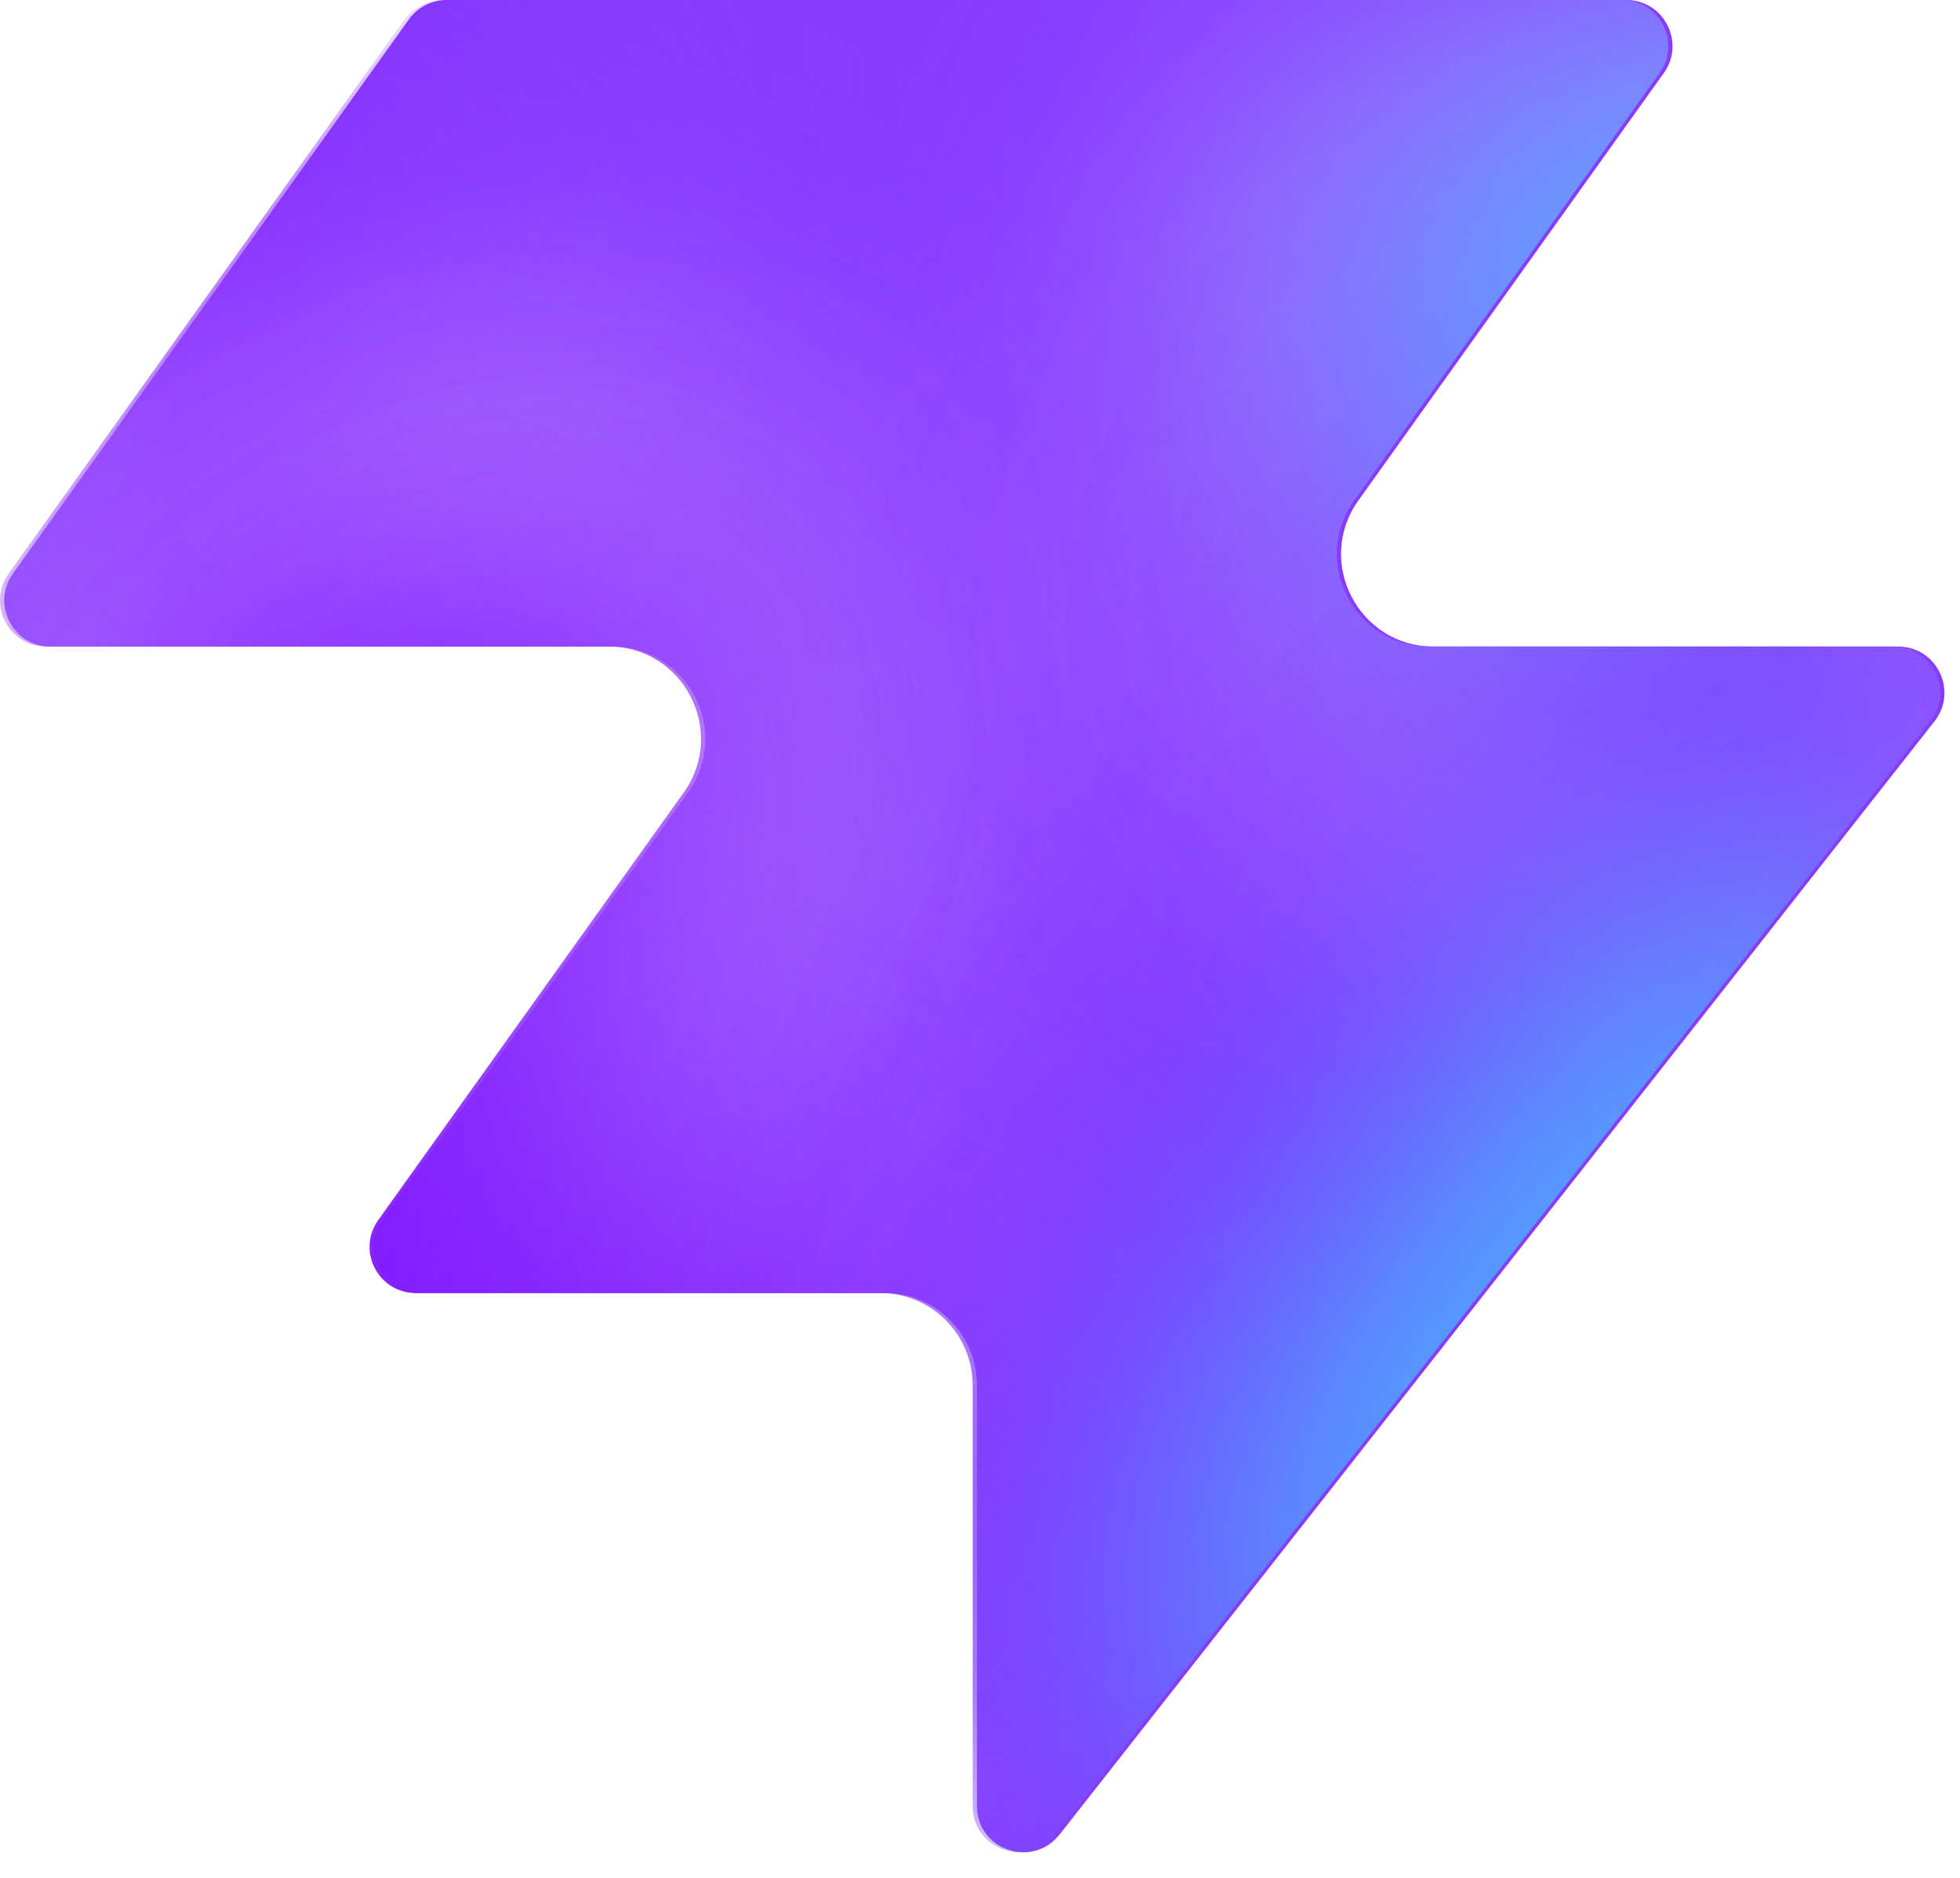
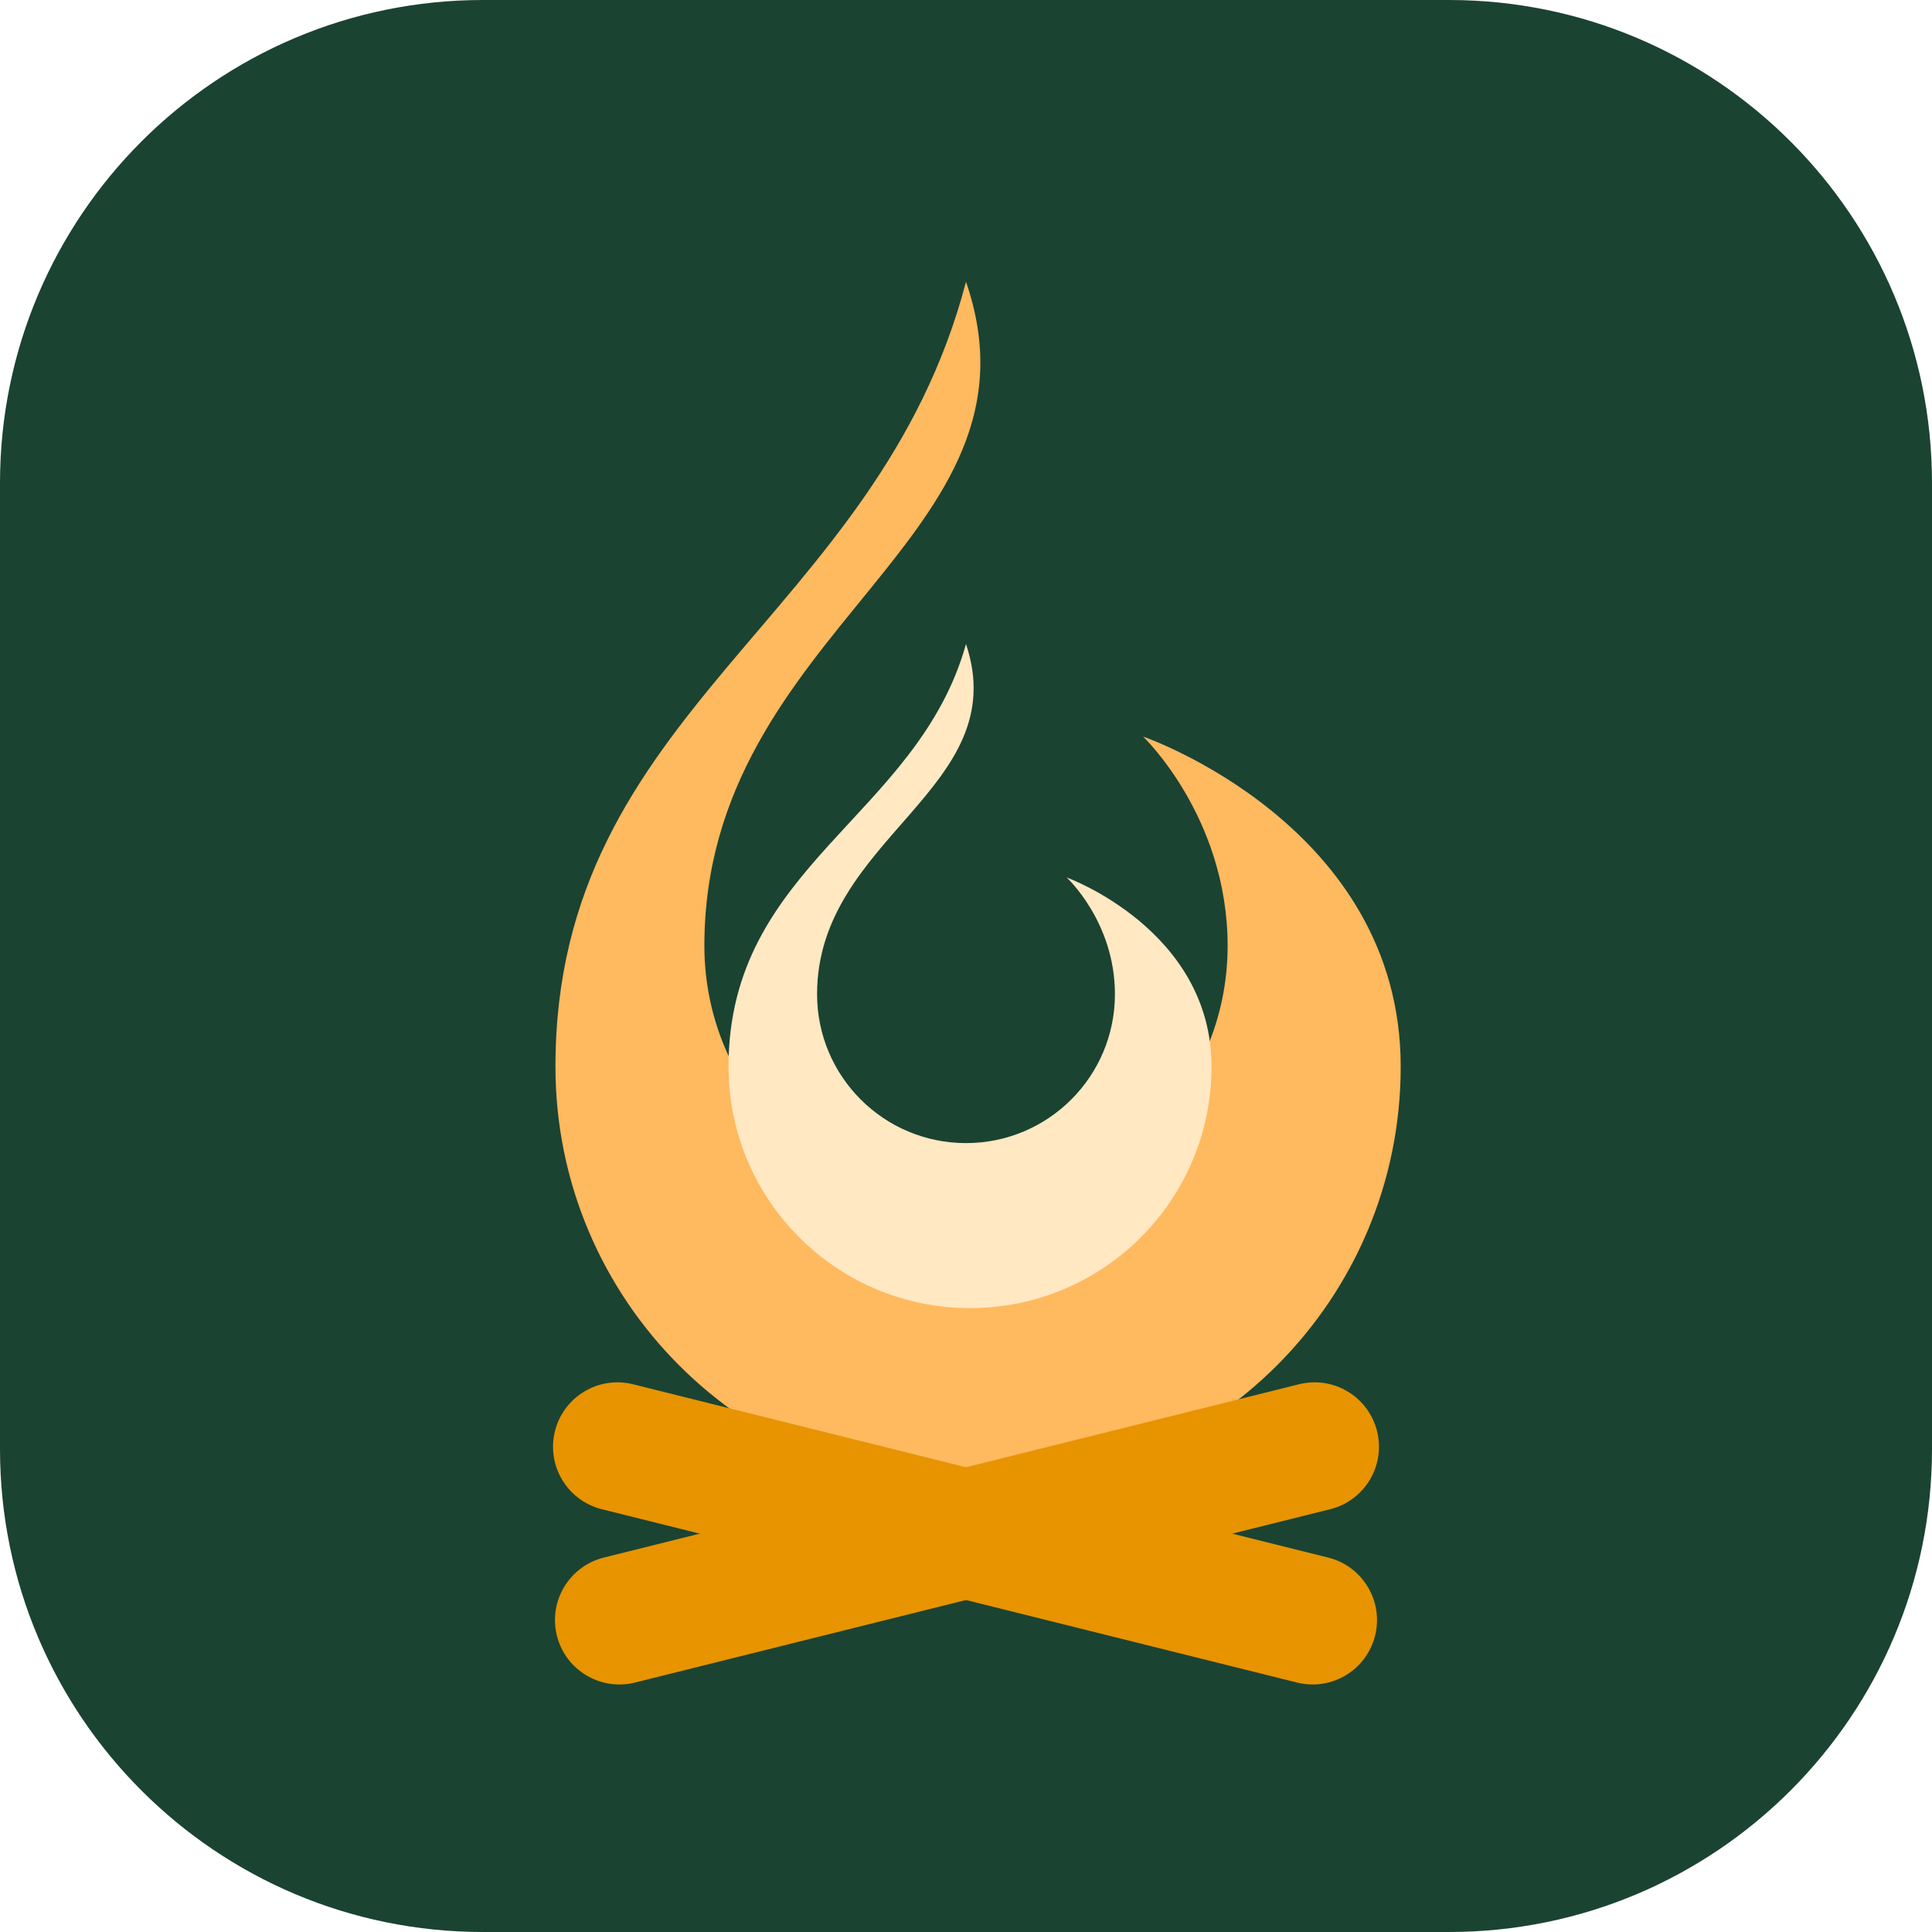
- <svg xmlns="http://www.w3.org/2000/svg" width="48" height="46" fill="none" viewBox="0 0 48 46">
-   <path fill="#863bff" d="M25.946 44.938c-.664.845-2.021.375-2.021-.698V33.937a2.26 2.26 0 0 0-2.262-2.262H10.287c-.92 0-1.456-1.04-.92-1.788l7.48-10.471c1.07-1.497 0-3.578-1.842-3.578H1.237c-.92 0-1.456-1.04-.92-1.788L10.013.474c.214-.297.556-.474.92-.474h28.894c.92 0 1.456 1.04.92 1.788l-7.48 10.471c-1.07 1.498 0 3.579 1.842 3.579h11.377c.943 0 1.473 1.088.89 1.83L25.947 44.94z" style="fill:#863bff;fill:color(display-p3 .525 .23 1);fill-opacity:1" />
-   <mask id="a" width="48" height="46" x="0" y="0" maskUnits="userSpaceOnUse" style="mask-type:alpha">
-     <path fill="#000" d="M25.842 44.938c-.664.844-2.021.375-2.021-.698V33.937a2.26 2.26 0 0 0-2.262-2.262H10.183c-.92 0-1.456-1.04-.92-1.788l7.48-10.471c1.07-1.498 0-3.579-1.842-3.579H1.133c-.92 0-1.456-1.04-.92-1.787L9.91.473c.214-.297.556-.474.92-.474h28.894c.92 0 1.456 1.04.92 1.788l-7.48 10.471c-1.07 1.498 0 3.578 1.842 3.578h11.377c.943 0 1.473 1.088.89 1.832L25.843 44.94z" style="fill:#000;fill-opacity:1" />
-   </mask>
-   <g mask="url(#a)">
-     <g filter="url(#b)">
-       <ellipse cx="5.508" cy="14.704" fill="#ede6ff" rx="5.508" ry="14.704" style="fill:#ede6ff;fill:color(display-p3 .927 .903 1);fill-opacity:1" transform="matrix(.00324 1 1 -.00324 -4.47 31.516)" />
-     </g>
-     <g filter="url(#c)">
-       <ellipse cx="10.399" cy="29.851" fill="#ede6ff" rx="10.399" ry="29.851" style="fill:#ede6ff;fill:color(display-p3 .927 .903 1);fill-opacity:1" transform="matrix(.00324 1 1 -.00324 -39.328 7.883)" />
-     </g>
-     <g filter="url(#d)">
-       <ellipse cx="5.508" cy="30.487" fill="#7e14ff" rx="5.508" ry="30.487" style="fill:#7e14ff;fill:color(display-p3 .492 .077 1);fill-opacity:1" transform="rotate(89.814 -25.913 -14.639)scale(1 -1)" />
-     </g>
-     <g filter="url(#e)">
-       <ellipse cx="5.508" cy="30.599" fill="#7e14ff" rx="5.508" ry="30.599" style="fill:#7e14ff;fill:color(display-p3 .492 .077 1);fill-opacity:1" transform="rotate(89.814 -32.644 -3.334)scale(1 -1)" />
-     </g>
-     <g filter="url(#f)">
-       <ellipse cx="5.508" cy="30.599" fill="#7e14ff" rx="5.508" ry="30.599" style="fill:#7e14ff;fill:color(display-p3 .492 .077 1);fill-opacity:1" transform="matrix(.00324 1 1 -.00324 -34.34 30.47)" />
-     </g>
-     <g filter="url(#g)">
-       <ellipse cx="14.072" cy="22.078" fill="#ede6ff" rx="14.072" ry="22.078" style="fill:#ede6ff;fill:color(display-p3 .927 .903 1);fill-opacity:1" transform="rotate(93.35 24.506 48.493)scale(-1 1)" />
-     </g>
-     <g filter="url(#h)">
-       <ellipse cx="3.47" cy="21.501" fill="#7e14ff" rx="3.47" ry="21.501" style="fill:#7e14ff;fill:color(display-p3 .492 .077 1);fill-opacity:1" transform="rotate(89.009 28.708 47.59)scale(-1 1)" />
-     </g>
-     <g filter="url(#i)">
-       <ellipse cx="3.47" cy="21.501" fill="#7e14ff" rx="3.47" ry="21.501" style="fill:#7e14ff;fill:color(display-p3 .492 .077 1);fill-opacity:1" transform="rotate(89.009 28.708 47.59)scale(-1 1)" />
-     </g>
-     <g filter="url(#j)">
-       <ellipse cx=".387" cy="8.972" fill="#7e14ff" rx="4.407" ry="29.108" style="fill:#7e14ff;fill:color(display-p3 .492 .077 1);fill-opacity:1" transform="rotate(39.51 .387 8.972)" />
-     </g>
-     <g filter="url(#k)">
-       <ellipse cx="47.523" cy="-6.092" fill="#7e14ff" rx="4.407" ry="29.108" style="fill:#7e14ff;fill:color(display-p3 .492 .077 1);fill-opacity:1" transform="rotate(37.892 47.523 -6.092)" />
-     </g>
-     <g filter="url(#l)">
-       <ellipse cx="41.412" cy="6.333" fill="#47bfff" rx="5.971" ry="9.665" style="fill:#47bfff;fill:color(display-p3 .28 .748 1);fill-opacity:1" transform="rotate(37.892 41.412 6.333)" />
-     </g>
-     <g filter="url(#m)">
-       <ellipse cx="-1.879" cy="38.332" fill="#7e14ff" rx="4.407" ry="29.108" style="fill:#7e14ff;fill:color(display-p3 .492 .077 1);fill-opacity:1" transform="rotate(37.892 -1.88 38.332)" />
-     </g>
-     <g filter="url(#n)">
-       <ellipse cx="-1.879" cy="38.332" fill="#7e14ff" rx="4.407" ry="29.108" style="fill:#7e14ff;fill:color(display-p3 .492 .077 1);fill-opacity:1" transform="rotate(37.892 -1.88 38.332)" />
-     </g>
-     <g filter="url(#o)">
-       <ellipse cx="35.651" cy="29.907" fill="#7e14ff" rx="4.407" ry="29.108" style="fill:#7e14ff;fill:color(display-p3 .492 .077 1);fill-opacity:1" transform="rotate(37.892 35.651 29.907)" />
-     </g>
-     <g filter="url(#p)">
-       <ellipse cx="38.418" cy="32.4" fill="#47bfff" rx="5.971" ry="15.297" style="fill:#47bfff;fill:color(display-p3 .28 .748 1);fill-opacity:1" transform="rotate(37.892 38.418 32.4)" />
-     </g>
-   </g>
-   <defs>
-     <filter id="b" width="60.045" height="41.654" x="-19.77" y="16.149" color-interpolation-filters="sRGB" filterUnits="userSpaceOnUse">
-       <feFlood flood-opacity="0" result="BackgroundImageFix" />
-       <feBlend in="SourceGraphic" in2="BackgroundImageFix" result="shape" />
-       <feGaussianBlur result="effect1_foregroundBlur_2002_17158" stdDeviation="7.659" />
-     </filter>
-     <filter id="c" width="90.34" height="51.437" x="-54.613" y="-7.533" color-interpolation-filters="sRGB" filterUnits="userSpaceOnUse">
-       <feFlood flood-opacity="0" result="BackgroundImageFix" />
-       <feBlend in="SourceGraphic" in2="BackgroundImageFix" result="shape" />
-       <feGaussianBlur result="effect1_foregroundBlur_2002_17158" stdDeviation="7.659" />
-     </filter>
-     <filter id="d" width="79.355" height="29.4" x="-49.64" y="2.03" color-interpolation-filters="sRGB" filterUnits="userSpaceOnUse">
-       <feFlood flood-opacity="0" result="BackgroundImageFix" />
-       <feBlend in="SourceGraphic" in2="BackgroundImageFix" result="shape" />
-       <feGaussianBlur result="effect1_foregroundBlur_2002_17158" stdDeviation="4.596" />
-     </filter>
-     <filter id="e" width="79.579" height="29.4" x="-45.045" y="20.029" color-interpolation-filters="sRGB" filterUnits="userSpaceOnUse">
-       <feFlood flood-opacity="0" result="BackgroundImageFix" />
-       <feBlend in="SourceGraphic" in2="BackgroundImageFix" result="shape" />
-       <feGaussianBlur result="effect1_foregroundBlur_2002_17158" stdDeviation="4.596" />
-     </filter>
-     <filter id="f" width="79.579" height="29.4" x="-43.513" y="21.178" color-interpolation-filters="sRGB" filterUnits="userSpaceOnUse">
-       <feFlood flood-opacity="0" result="BackgroundImageFix" />
-       <feBlend in="SourceGraphic" in2="BackgroundImageFix" result="shape" />
-       <feGaussianBlur result="effect1_foregroundBlur_2002_17158" stdDeviation="4.596" />
-     </filter>
-     <filter id="g" width="74.749" height="58.852" x="15.756" y="-17.901" color-interpolation-filters="sRGB" filterUnits="userSpaceOnUse">
-       <feFlood flood-opacity="0" result="BackgroundImageFix" />
-       <feBlend in="SourceGraphic" in2="BackgroundImageFix" result="shape" />
-       <feGaussianBlur result="effect1_foregroundBlur_2002_17158" stdDeviation="7.659" />
-     </filter>
-     <filter id="h" width="61.377" height="25.362" x="23.548" y="2.284" color-interpolation-filters="sRGB" filterUnits="userSpaceOnUse">
-       <feFlood flood-opacity="0" result="BackgroundImageFix" />
-       <feBlend in="SourceGraphic" in2="BackgroundImageFix" result="shape" />
-       <feGaussianBlur result="effect1_foregroundBlur_2002_17158" stdDeviation="4.596" />
-     </filter>
-     <filter id="i" width="61.377" height="25.362" x="23.548" y="2.284" color-interpolation-filters="sRGB" filterUnits="userSpaceOnUse">
-       <feFlood flood-opacity="0" result="BackgroundImageFix" />
-       <feBlend in="SourceGraphic" in2="BackgroundImageFix" result="shape" />
-       <feGaussianBlur result="effect1_foregroundBlur_2002_17158" stdDeviation="4.596" />
-     </filter>
-     <filter id="j" width="56.045" height="63.649" x="-27.636" y="-22.853" color-interpolation-filters="sRGB" filterUnits="userSpaceOnUse">
-       <feFlood flood-opacity="0" result="BackgroundImageFix" />
-       <feBlend in="SourceGraphic" in2="BackgroundImageFix" result="shape" />
-       <feGaussianBlur result="effect1_foregroundBlur_2002_17158" stdDeviation="4.596" />
-     </filter>
-     <filter id="k" width="54.814" height="64.646" x="20.116" y="-38.415" color-interpolation-filters="sRGB" filterUnits="userSpaceOnUse">
-       <feFlood flood-opacity="0" result="BackgroundImageFix" />
-       <feBlend in="SourceGraphic" in2="BackgroundImageFix" result="shape" />
-       <feGaussianBlur result="effect1_foregroundBlur_2002_17158" stdDeviation="4.596" />
-     </filter>
-     <filter id="l" width="33.541" height="35.313" x="24.641" y="-11.323" color-interpolation-filters="sRGB" filterUnits="userSpaceOnUse">
-       <feFlood flood-opacity="0" result="BackgroundImageFix" />
-       <feBlend in="SourceGraphic" in2="BackgroundImageFix" result="shape" />
-       <feGaussianBlur result="effect1_foregroundBlur_2002_17158" stdDeviation="4.596" />
-     </filter>
-     <filter id="m" width="54.814" height="64.646" x="-29.286" y="6.009" color-interpolation-filters="sRGB" filterUnits="userSpaceOnUse">
-       <feFlood flood-opacity="0" result="BackgroundImageFix" />
-       <feBlend in="SourceGraphic" in2="BackgroundImageFix" result="shape" />
-       <feGaussianBlur result="effect1_foregroundBlur_2002_17158" stdDeviation="4.596" />
-     </filter>
-     <filter id="n" width="54.814" height="64.646" x="-29.286" y="6.009" color-interpolation-filters="sRGB" filterUnits="userSpaceOnUse">
-       <feFlood flood-opacity="0" result="BackgroundImageFix" />
-       <feBlend in="SourceGraphic" in2="BackgroundImageFix" result="shape" />
-       <feGaussianBlur result="effect1_foregroundBlur_2002_17158" stdDeviation="4.596" />
-     </filter>
-     <filter id="o" width="54.814" height="64.646" x="8.244" y="-2.416" color-interpolation-filters="sRGB" filterUnits="userSpaceOnUse">
-       <feFlood flood-opacity="0" result="BackgroundImageFix" />
-       <feBlend in="SourceGraphic" in2="BackgroundImageFix" result="shape" />
-       <feGaussianBlur result="effect1_foregroundBlur_2002_17158" stdDeviation="4.596" />
-     </filter>
-     <filter id="p" width="39.409" height="43.623" x="18.713" y="10.588" color-interpolation-filters="sRGB" filterUnits="userSpaceOnUse">
-       <feFlood flood-opacity="0" result="BackgroundImageFix" />
-       <feBlend in="SourceGraphic" in2="BackgroundImageFix" result="shape" />
-       <feGaussianBlur result="effect1_foregroundBlur_2002_17158" stdDeviation="4.596" />
-     </filter>
-   </defs>
+ <svg xmlns="http://www.w3.org/2000/svg" viewBox="0 0 48 48">
+   <rect width="48" height="48" rx="12" fill="#1b4332" />
+   <path d="M24 7c2.2 6.4-6.5 8.6-6.5 16.5a6.5 6.5 0 0 0 13 0c0-3.2-2.1-5.2-2.1-5.2s6.4 2.2 6.4 8.2a10.5 10.5 0 0 1-21 0C13.8 17.6 21.8 15.4 24 7z" fill="#ffb95f" />
+   <path d="M24 16c1.2 3.6-3.7 4.8-3.7 8.7a3.7 3.7 0 0 0 7.4 0c0-1.8-1.2-2.9-1.2-2.9s3.6 1.3 3.6 4.7a6 6 0 0 1-12 0c0-5 4.7-6.2 5.9-10.5z" fill="#ffe8c2" />
+   <rect x="13.5" y="36.5" width="21" height="3.2" rx="1.6" fill="#e79400" transform="rotate(-14 24 38)" />
+   <rect x="13.5" y="36.5" width="21" height="3.2" rx="1.6" fill="#e79400" transform="rotate(14 24 38)" />
</svg>
